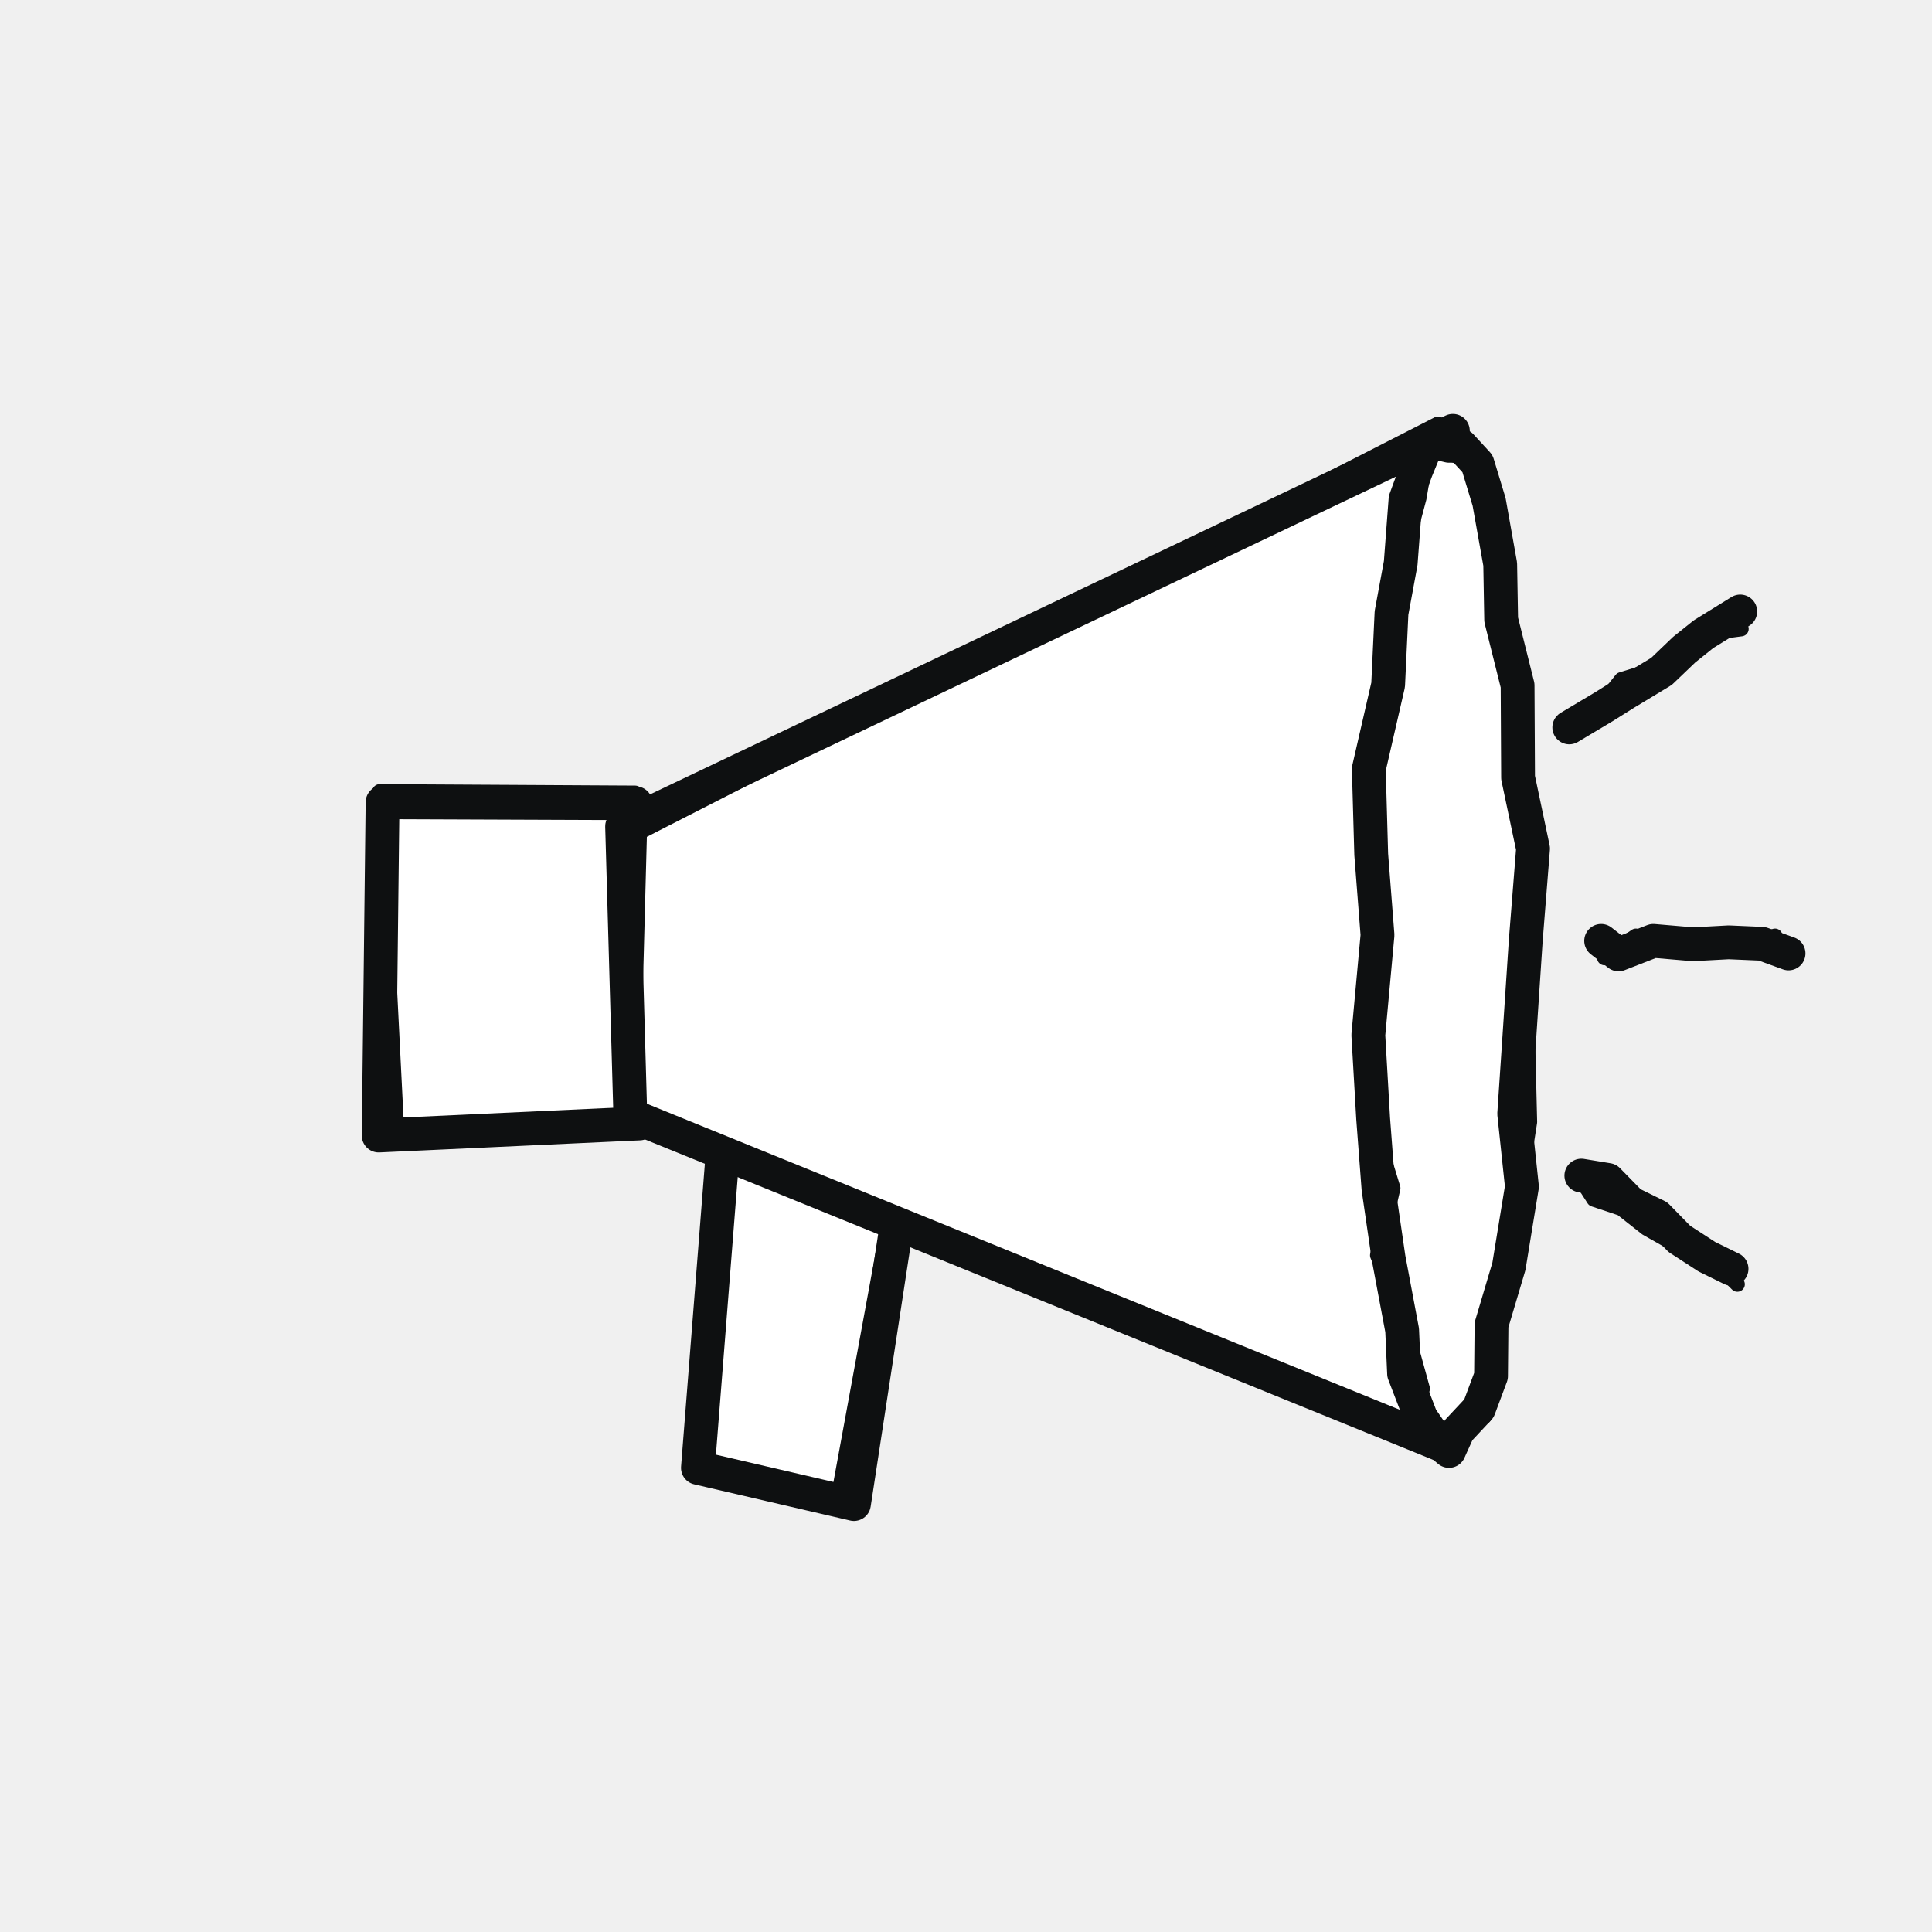
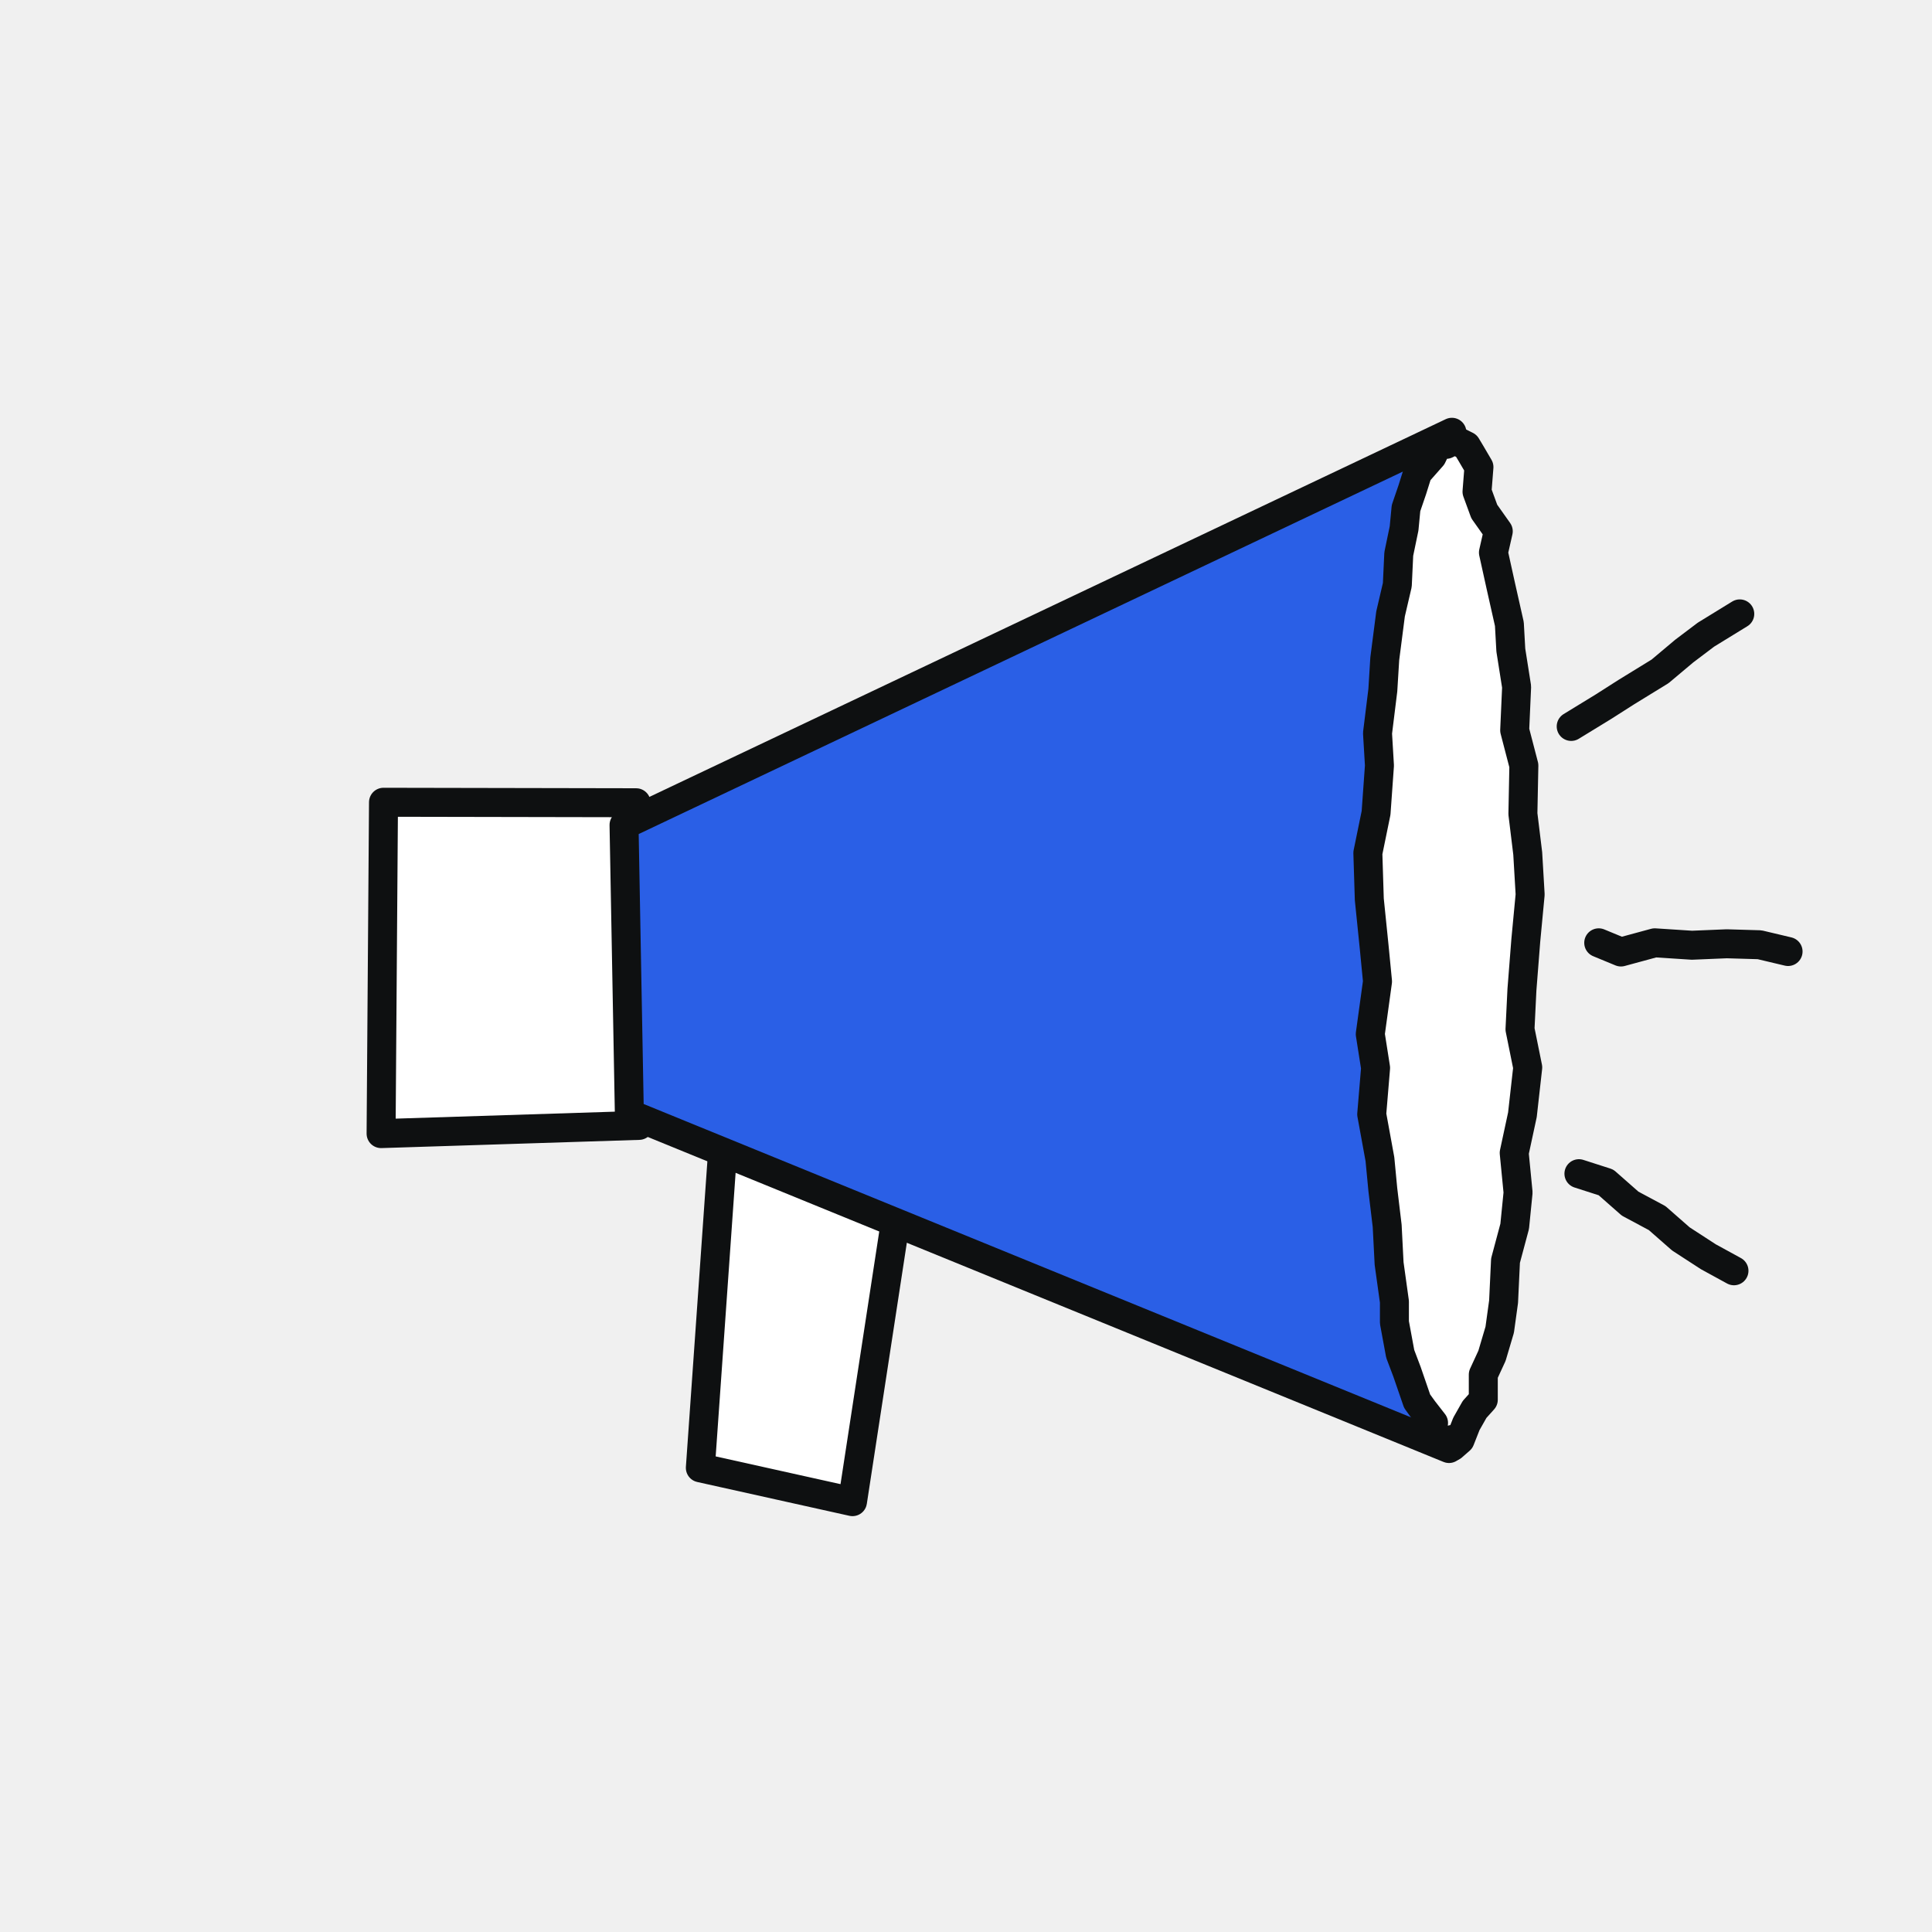
<svg xmlns="http://www.w3.org/2000/svg" viewBox="0 0 400 400" width="400" height="400">
-   <path d="M150.0 228.0 L186.0 244.0 L176.0 310.0 L146.0 304.0 Z" fill="#FFFFFF" />
-   <path d="M150.4 228.8 L186.9 245.4 L176.8 311.4 L144.5 303.9 Z" stroke="#0E1011" stroke-width="7.0" fill="none" stroke-linecap="round" stroke-linejoin="round" />
-   <path d="M151.5 229.7 L185.9 242.8 L173.4 310.8 L145.8 305.4 Z" stroke="#0E1011" stroke-width="3.1" fill="none" stroke-linecap="round" stroke-linejoin="round" />
-   <path d="M80.0 166.0 L132.0 166.0 L132.0 234.0 L80.0 234.0 Z" fill="#FFFFFF" />
-   <path d="M79.2 166.1 L131.6 166.3 L132.4 232.6 L78.4 235.1 Z" stroke="#0E1011" stroke-width="7.0" fill="none" stroke-linecap="round" stroke-linejoin="round" />
-   <path d="M78.6 163.9 L131.5 164.2 L129.7 233.5 L82.2 235.6 Z" stroke="#0E1011" stroke-width="3.1" fill="none" stroke-linecap="round" stroke-linejoin="round" />
-   <path d="M130.0 170.0 L300.0 90.0 L300.0 300.0 L130.0 230.0 Z" fill="#FFFFFF" />
-   <path d="M128.8 171.1 L300.8 89.2 L300.0 299.8 L130.5 230.9 Z" stroke="#0E1011" stroke-width="7.0" fill="none" stroke-linecap="round" stroke-linejoin="round" />
-   <path d="M132.4 172.3 L297.7 87.8 L301.7 301.2 L130.9 229.0 Z" stroke="#0E1011" stroke-width="3.1" fill="none" stroke-linecap="round" stroke-linejoin="round" />
-   <path d="M316.0 195.0 L315.8 213.1 L315.0 230.6 L313.9 247.0 L312.3 261.8 L310.3 274.7 L308.0 285.1 L305.5 292.7 L302.8 297.4 L300.0 299.0 L297.2 297.4 L294.5 292.7 L292.0 285.1 L289.7 274.7 L287.7 261.8 L286.1 247.0 L285.0 230.6 L284.2 213.1 L284.0 195.0 L284.2 176.9 L285.0 159.4 L286.1 143.0 L287.7 128.2 L289.7 115.3 L292.0 104.9 L294.5 97.3 L297.2 92.6 L300.0 91.0 L302.8 92.6 L305.5 97.3 L308.0 104.9 L310.3 115.3 L312.3 128.2 L313.9 143.0 L315.0 159.4 L315.8 176.9 Z" fill="#FFFFFF" />
-   <path d="M315.9 194.6 L314.6 214.2 L313.5 230.6 L315.1 245.7 L312.4 262.2 L308.8 274.3 L308.7 284.9 L306.2 291.6 L301.9 296.2 L300.0 300.4 L297.5 298.3 L294.2 293.5 L290.7 284.4 L290.3 275.4 L287.5 260.5 L285.4 246.1 L284.3 231.6 L283.3 214.3 L285.2 193.6 L283.9 176.9 L283.4 159.2 L287.4 141.8 L288.1 126.9 L290.0 116.6 L291.0 103.4 L293.2 97.4 L295.7 91.3 L300.0 92.3 L302.5 92.3 L305.9 96.0 L308.3 103.9 L310.6 116.8 L310.8 128.3 L314.2 141.9 L314.3 161.0 L317.4 175.7 Z" stroke="#0E1011" stroke-width="7.0" fill="none" stroke-linecap="round" stroke-linejoin="round" />
-   <path d="M316.4 194.6 L316.2 211.5 L316.7 232.3 L314.7 245.2 L312.4 261.0 L309.0 277.0 L310.6 282.7 L307.3 293.3 L302.2 296.3 L300.9 298.8 L298.2 298.3 L292.6 294.1 L294.5 287.5 L290.3 272.3 L285.2 259.9 L288.4 246.0 L284.3 232.6 L283.3 213.3 L283.7 192.7 L284.7 178.7 L283.2 158.0 L285.7 140.6 L287.7 129.8 L290.5 115.5 L293.8 103.1 L294.9 96.6 L297.7 90.6 L301.4 88.9 L301.0 94.2 L307.8 96.9 L307.6 103.6 L309.1 115.9 L310.6 126.2 L313.6 141.3 L315.8 161.1 L317.2 176.8 Z" stroke="#0E1011" stroke-width="3.1" fill="none" stroke-linecap="round" stroke-linejoin="round" />
-   <path d="M324.9 150.6 L332.1 146.3 L336.4 143.6 L344.0 139.0 L348.7 134.5 L352.7 131.3 L360.3 126.6" stroke="#0E1011" stroke-width="7.0" fill="none" stroke-linecap="round" stroke-linejoin="round" />
-   <path d="M328.4 148.1 L329.2 148.9 L335.7 140.7 L343.8 138.2 L350.7 133.9 L356.7 130.7 L360.5 130.2" stroke="#0E1011" stroke-width="3.1" fill="none" stroke-linecap="round" stroke-linejoin="round" />
-   <path d="M331.5 194.8 L335.1 197.6 L342.3 194.8 L350.5 195.5 L357.9 195.1 L364.8 195.4 L370.3 197.4" stroke="#0E1011" stroke-width="7.0" fill="none" stroke-linecap="round" stroke-linejoin="round" />
-   <path d="M332.2 198.3 L338.7 193.8 L343.8 195.6 L350.2 194.1 L355.1 195.7 L361.9 195.8 L367.5 193.8" stroke="#0E1011" stroke-width="3.1" fill="none" stroke-linecap="round" stroke-linejoin="round" />
-   <path d="M327.4 243.4 L332.9 244.3 L337.6 249.1 L343.1 251.8 L347.7 256.5 L353.4 260.2 L358.5 262.7" stroke="#0E1011" stroke-width="7.0" fill="none" stroke-linecap="round" stroke-linejoin="round" />
-   <path d="M327.1 243.8 L330.0 248.3 L335.7 250.2 L340.9 254.3 L346.9 257.7 L355.5 261.7 L359.7 265.9" stroke="#0E1011" stroke-width="3.1" fill="none" stroke-linecap="round" stroke-linejoin="round" />
+   <path d="M150.3 228.5 L186.6 245.0 L176.5 310.9 L145.0 303.9 Z" fill="#FFFFFF" stroke="#0E1011" stroke-width="6.0" stroke-linecap="round" stroke-linejoin="round" />
+   <path d="M79.4 166.1 L131.7 166.2 L132.3 233.0 L78.9 234.7 Z" fill="#FFFFFF" stroke="#0E1011" stroke-width="6.0" stroke-linecap="round" stroke-linejoin="round" />
+   <path d="M129.2 170.8 L300.6 89.5 L300.0 299.9 L130.3 230.6 Z" fill="#2A5FE6" stroke="#0E1011" stroke-width="6.0" stroke-linecap="round" stroke-linejoin="round" />
+   <path d="M315.9 194.7 L315.1 204.9 L314.7 213.1 L316.3 221.0 L315.2 230.8 L313.5 238.7 L314.3 246.9 L313.6 253.9 L311.7 261.0 L311.3 269.5 L310.5 275.3 L308.9 280.7 L307.1 284.6 L307.1 289.8 L305.3 291.8 L303.6 294.8 L302.3 298.1 L300.7 299.5 L300.8 298.0 L298.3 298.6 L296.2 297.3 L296.8 294.6 L294.7 291.9 L293.4 290.1 L291.3 284.0 L289.9 280.3 L288.7 273.8 L288.7 269.5 L287.6 261.6 L287.2 253.8 L286.3 246.3 L285.7 240.0 L284.0 230.7 L284.8 221.1 L283.7 214.1 L285.2 203.2 L284.5 196.0 L283.5 186.2 L283.2 176.6 L284.9 168.3 L285.6 158.5 L285.2 151.8 L286.3 142.9 L286.7 136.4 L287.9 127.1 L289.3 121.1 L289.6 114.7 L290.7 109.4 L291.1 105.2 L292.4 101.4 L293.5 97.9 L296.5 94.5 L297.7 92.0 L299.1 91.2 L299.4 92.0 L301.2 91.1 L303.6 92.3 L304.5 93.8 L306.2 96.7 L305.8 101.8 L307.3 105.9 L310.2 110.0 L309.2 114.4 L310.7 121.2 L312.5 129.2 L312.8 134.6 L314.0 142.2 L313.6 151.2 L315.5 158.5 L315.3 168.5 L316.3 176.7 L316.8 185.2 Z" fill="#FFFFFF" stroke="#0E1011" stroke-width="6.0" stroke-linecap="round" stroke-linejoin="round" />
+   <path d="M325.3 150.4 L332.0 146.3 L336.7 143.3 L343.7 139.0 L348.7 134.8 L353.2 131.4 L360.2 127.1" fill="none" stroke="#0E1011" stroke-width="6.0" stroke-linecap="round" stroke-linejoin="round" />
+   <path d="M331.0 195.2 L335.6 197.1 L342.6 195.2 L350.3 195.7 L357.5 195.4 L364.3 195.6 L370.2 197.0" fill="none" stroke="#0E1011" stroke-width="6.0" stroke-linecap="round" stroke-linejoin="round" />
+   <path d="M326.9 243.0 L332.5 244.8 L337.5 249.2 L343.1 252.2 L348.0 256.5 L353.7 260.2 L359.0 263.1" fill="none" stroke="#0E1011" stroke-width="6.0" stroke-linecap="round" stroke-linejoin="round" />
</svg>
